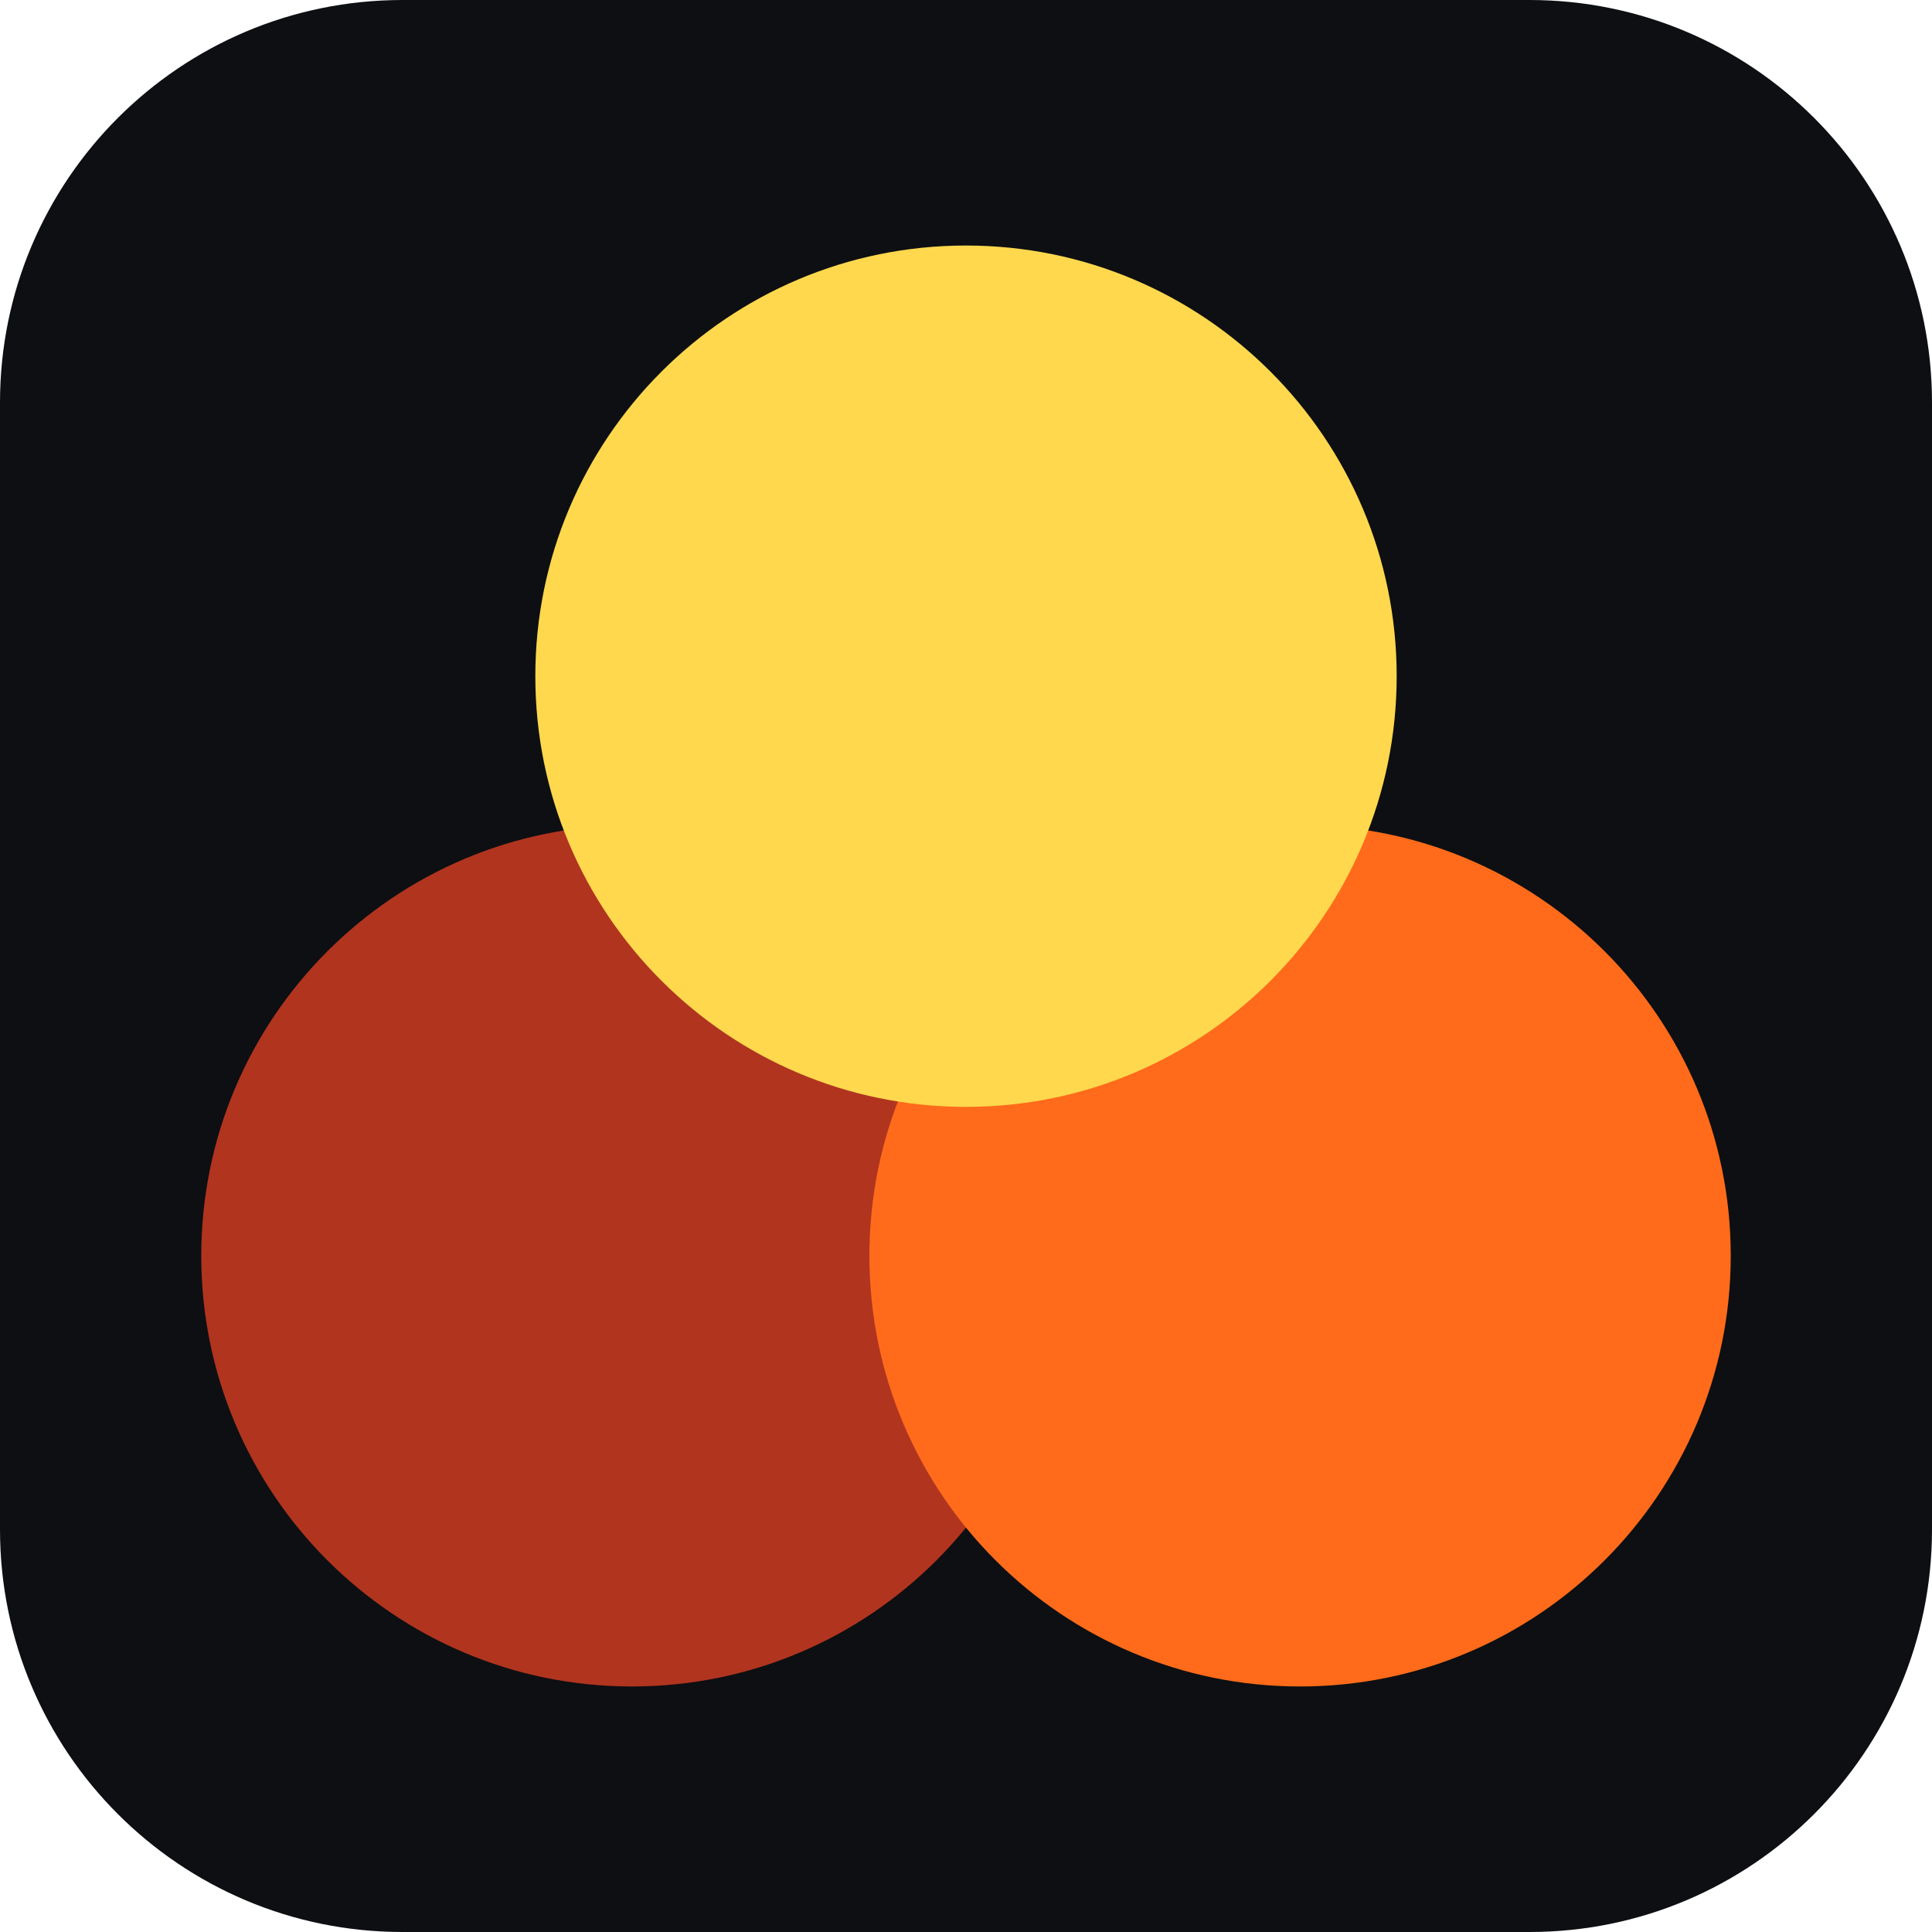
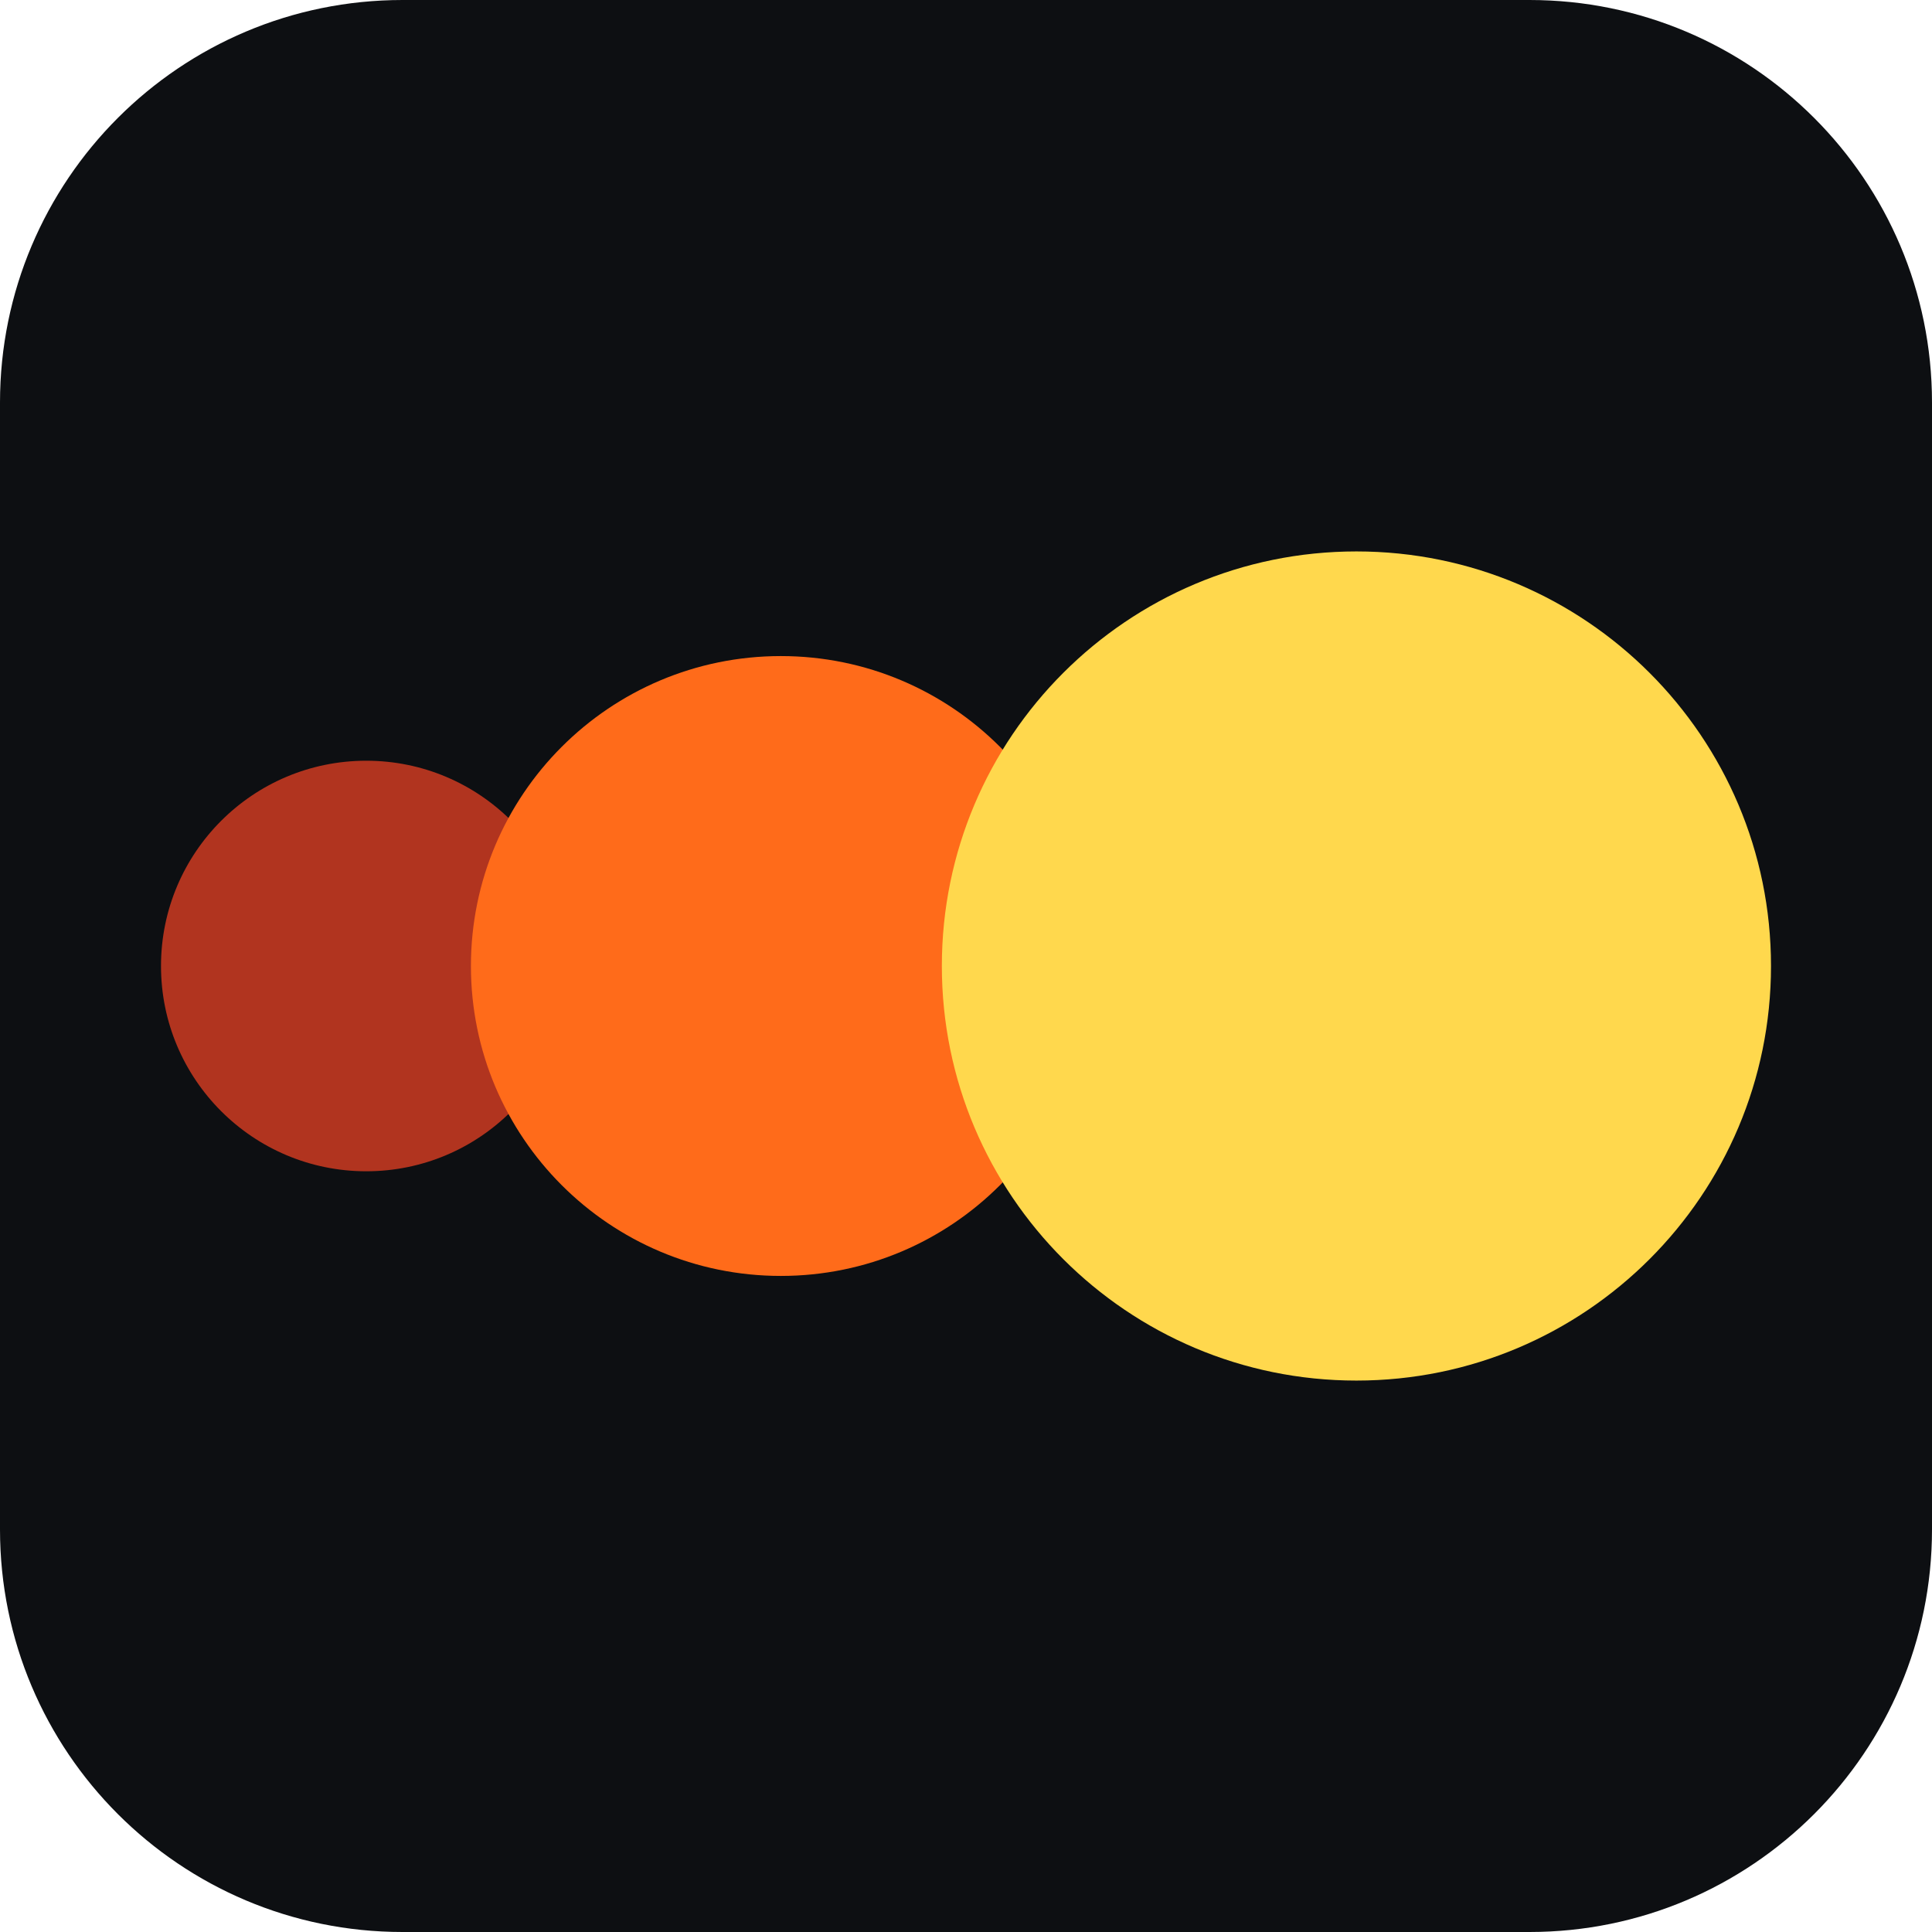
<svg xmlns="http://www.w3.org/2000/svg" viewBox="0 0 48 48">
  <rect width="48" height="48" rx="10" fill="#0d0f12" />
-   <circle cx="15.7" cy="31.2" r="10.7" fill="#b1341f" />
-   <circle cx="32.3" cy="31.2" r="10.7" fill="#ff6b1a" />
-   <circle cx="24" cy="16.8" r="10.7" fill="#ffd84d" />
+   <circle cx="9.1" cy="24" r="5.1" fill="#b1341f" />
+   <circle cx="19.4" cy="24" r="7.7" fill="#ff6b1a" />
+   <circle cx="33.7" cy="24" r="10.3" fill="#ffd84d" />
</svg>
